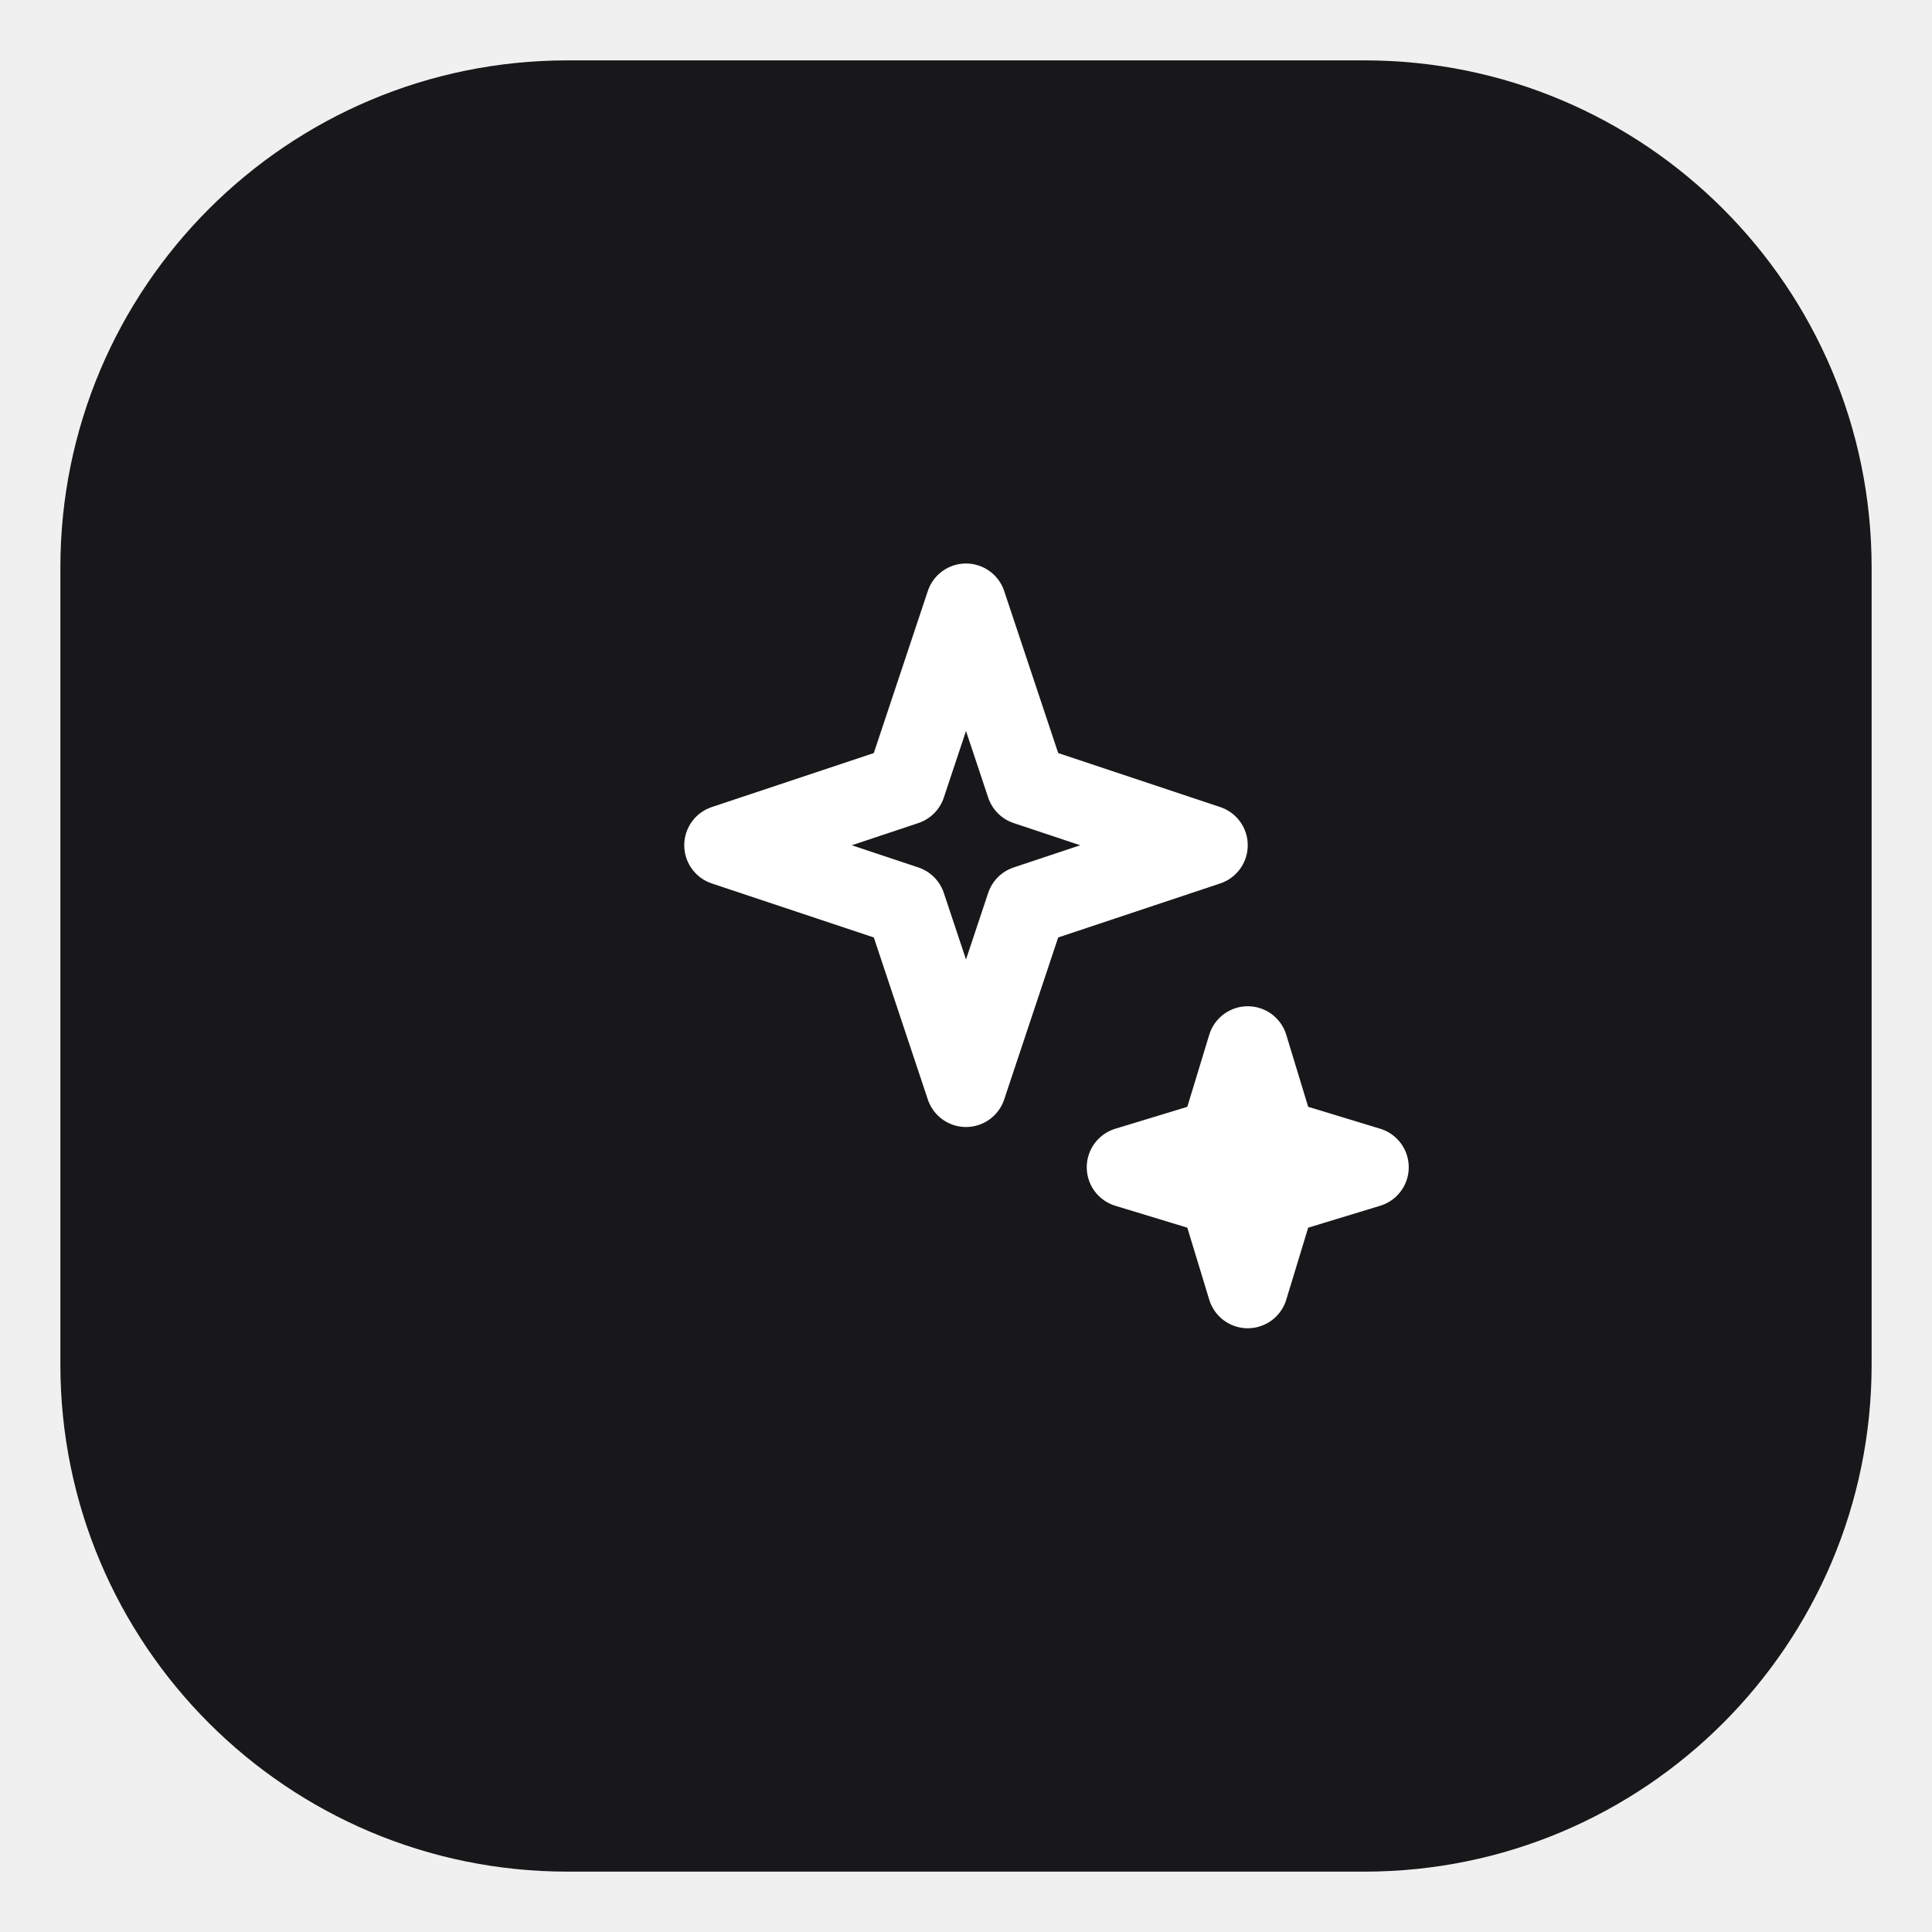
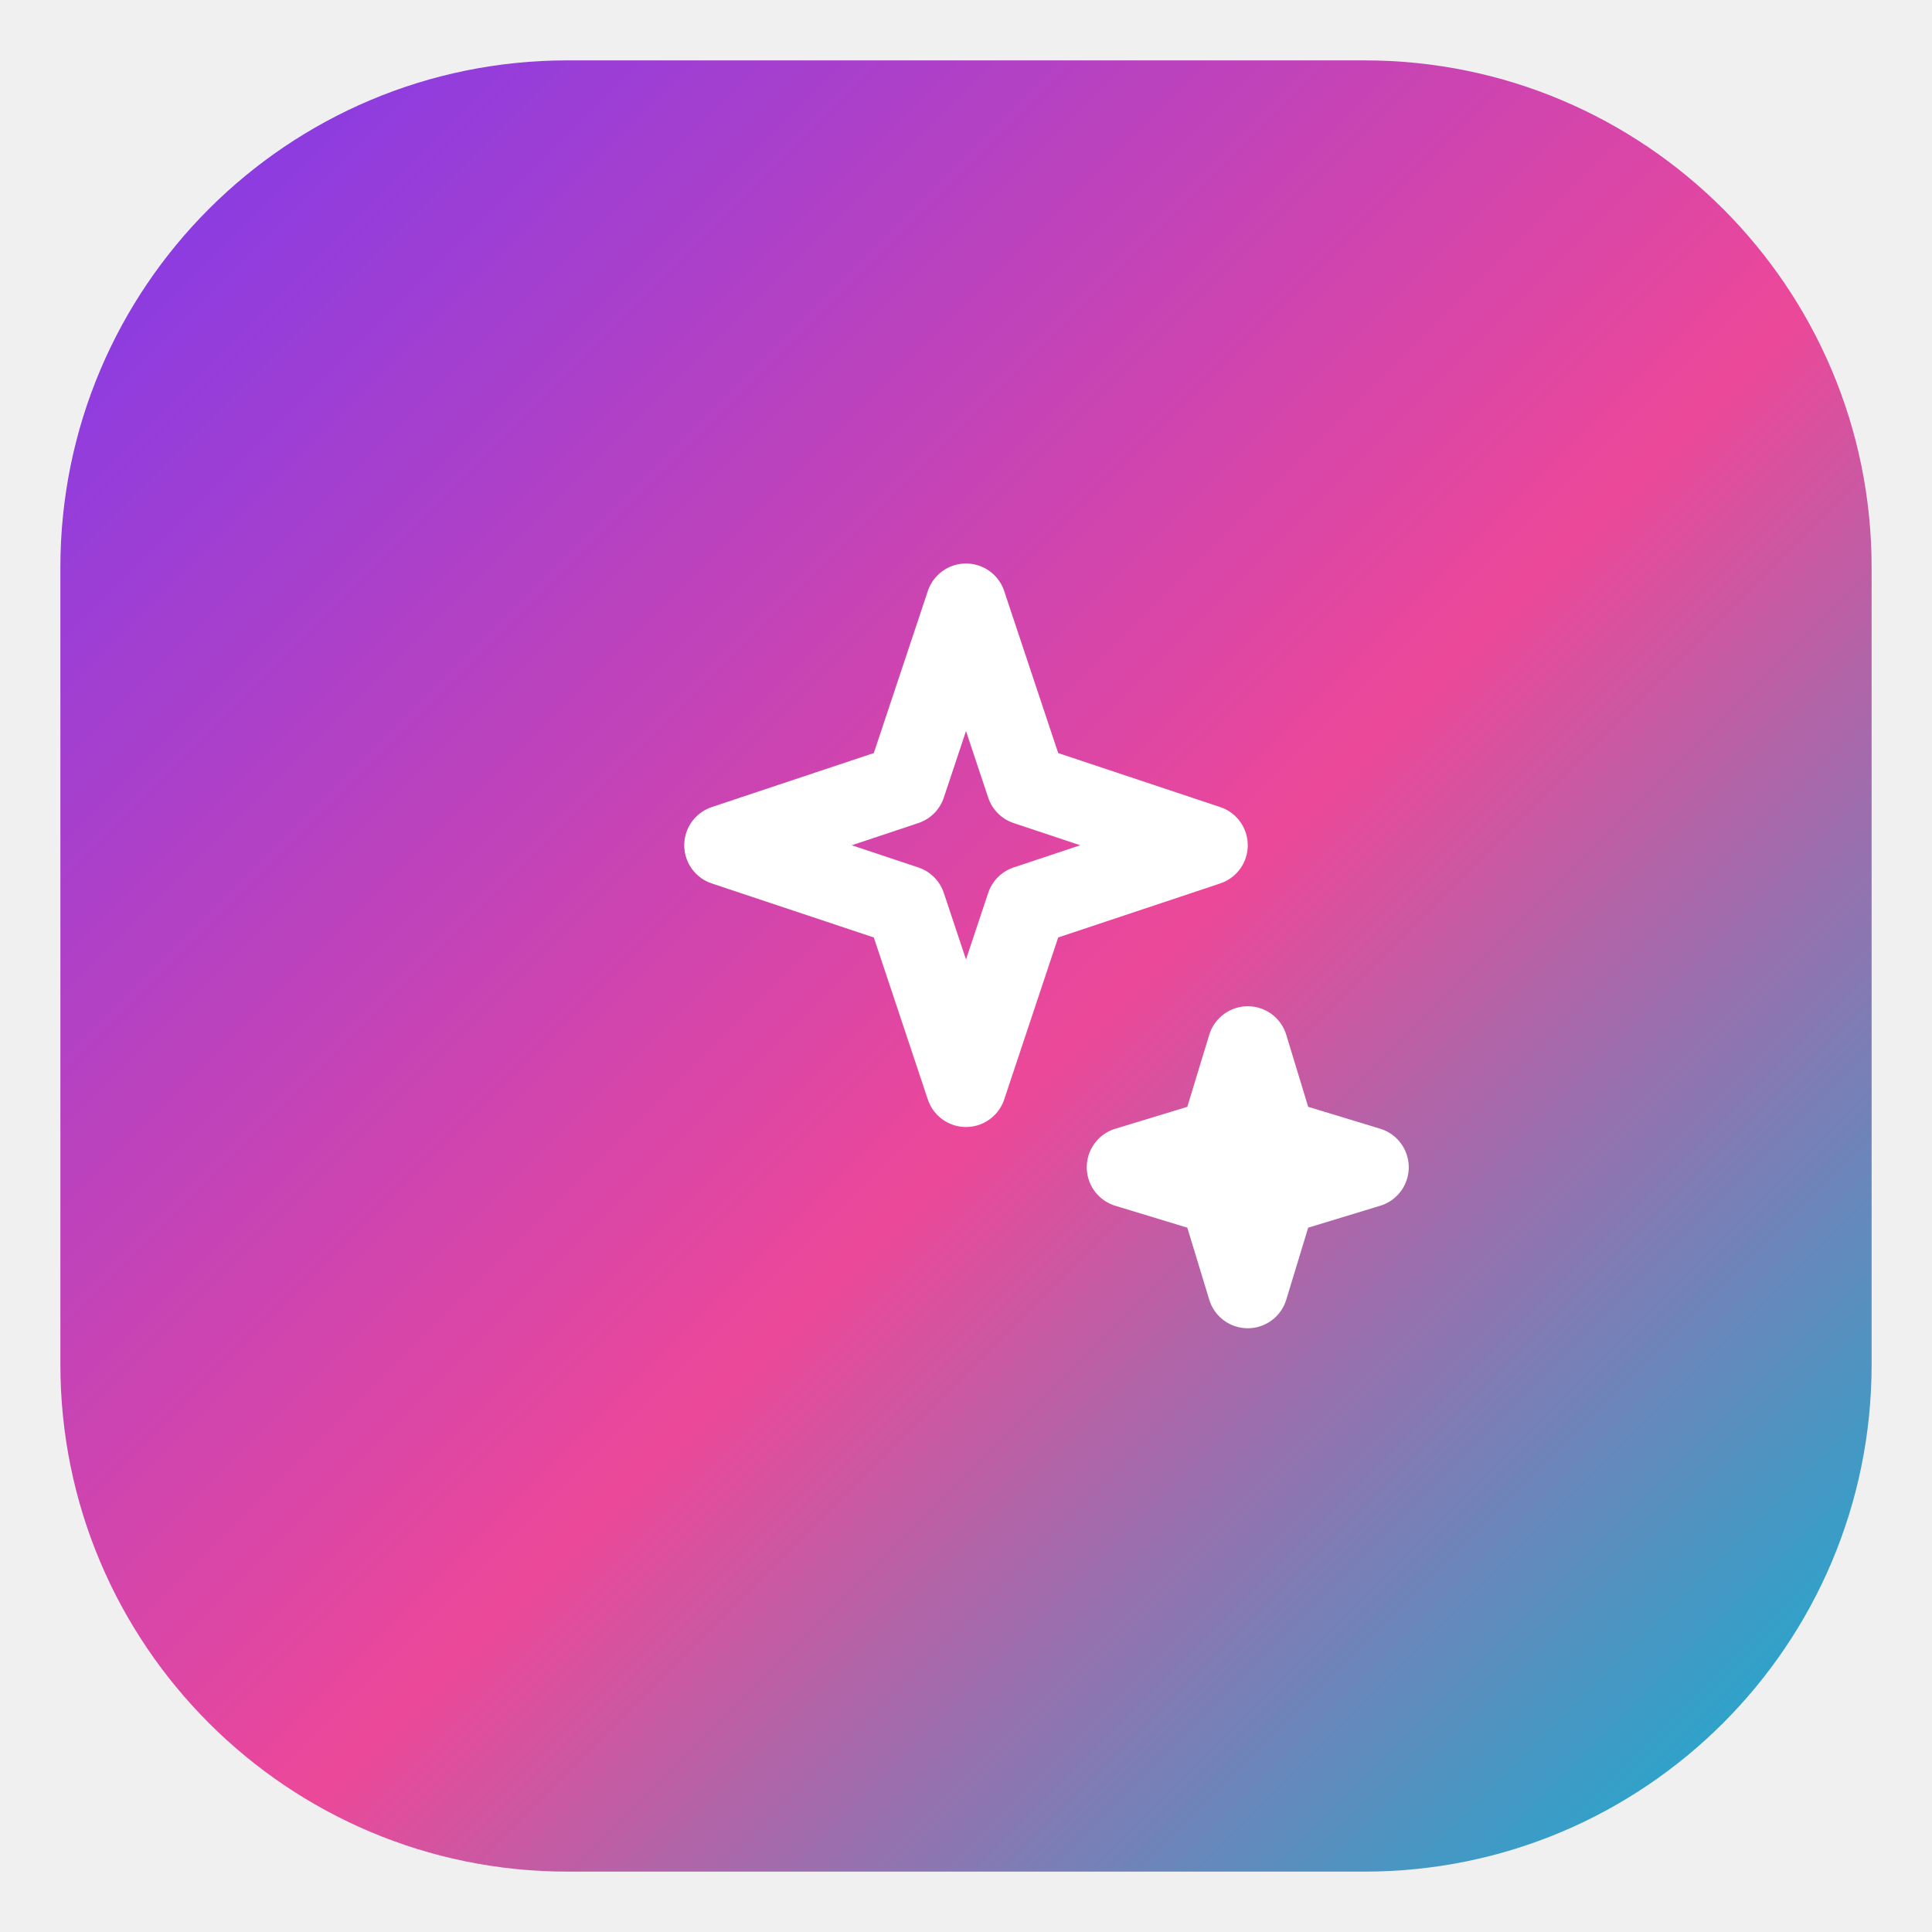
<svg xmlns="http://www.w3.org/2000/svg" viewBox="0 0 64 64">
-   <rect x="2" y="2" width="60" height="60" rx="16.8" fill="#18181B" />
+   <defs>
+     <linearGradient id="g" x1="0" y1="0" x2="1" y2="1">
+       <stop offset="0%" stop-color="#7C3AED" />
+       <stop offset="55%" stop-color="#EC4899" />
+       <stop offset="100%" stop-color="#06B6D4" />
+     </linearGradient>
+   </defs>
+   <rect x="2" y="2" width="60" height="60" rx="16.8" fill="url(#g)" />
  <g transform="translate(16, 16) scale(1.333333)" fill="none" stroke="#ffffff" stroke-width="2" stroke-linecap="round" stroke-linejoin="round">
    <path d="M12 3l1.5 4.5L18 9l-4.5 1.5L12 15l-1.5-4.5L6 9l4.5-1.5z" />
    <path d="M19 14l.7 2.3L22 17l-2.3.7L19 20l-.7-2.3L16 17l2.3-.7z" />
  </g>
</svg>
